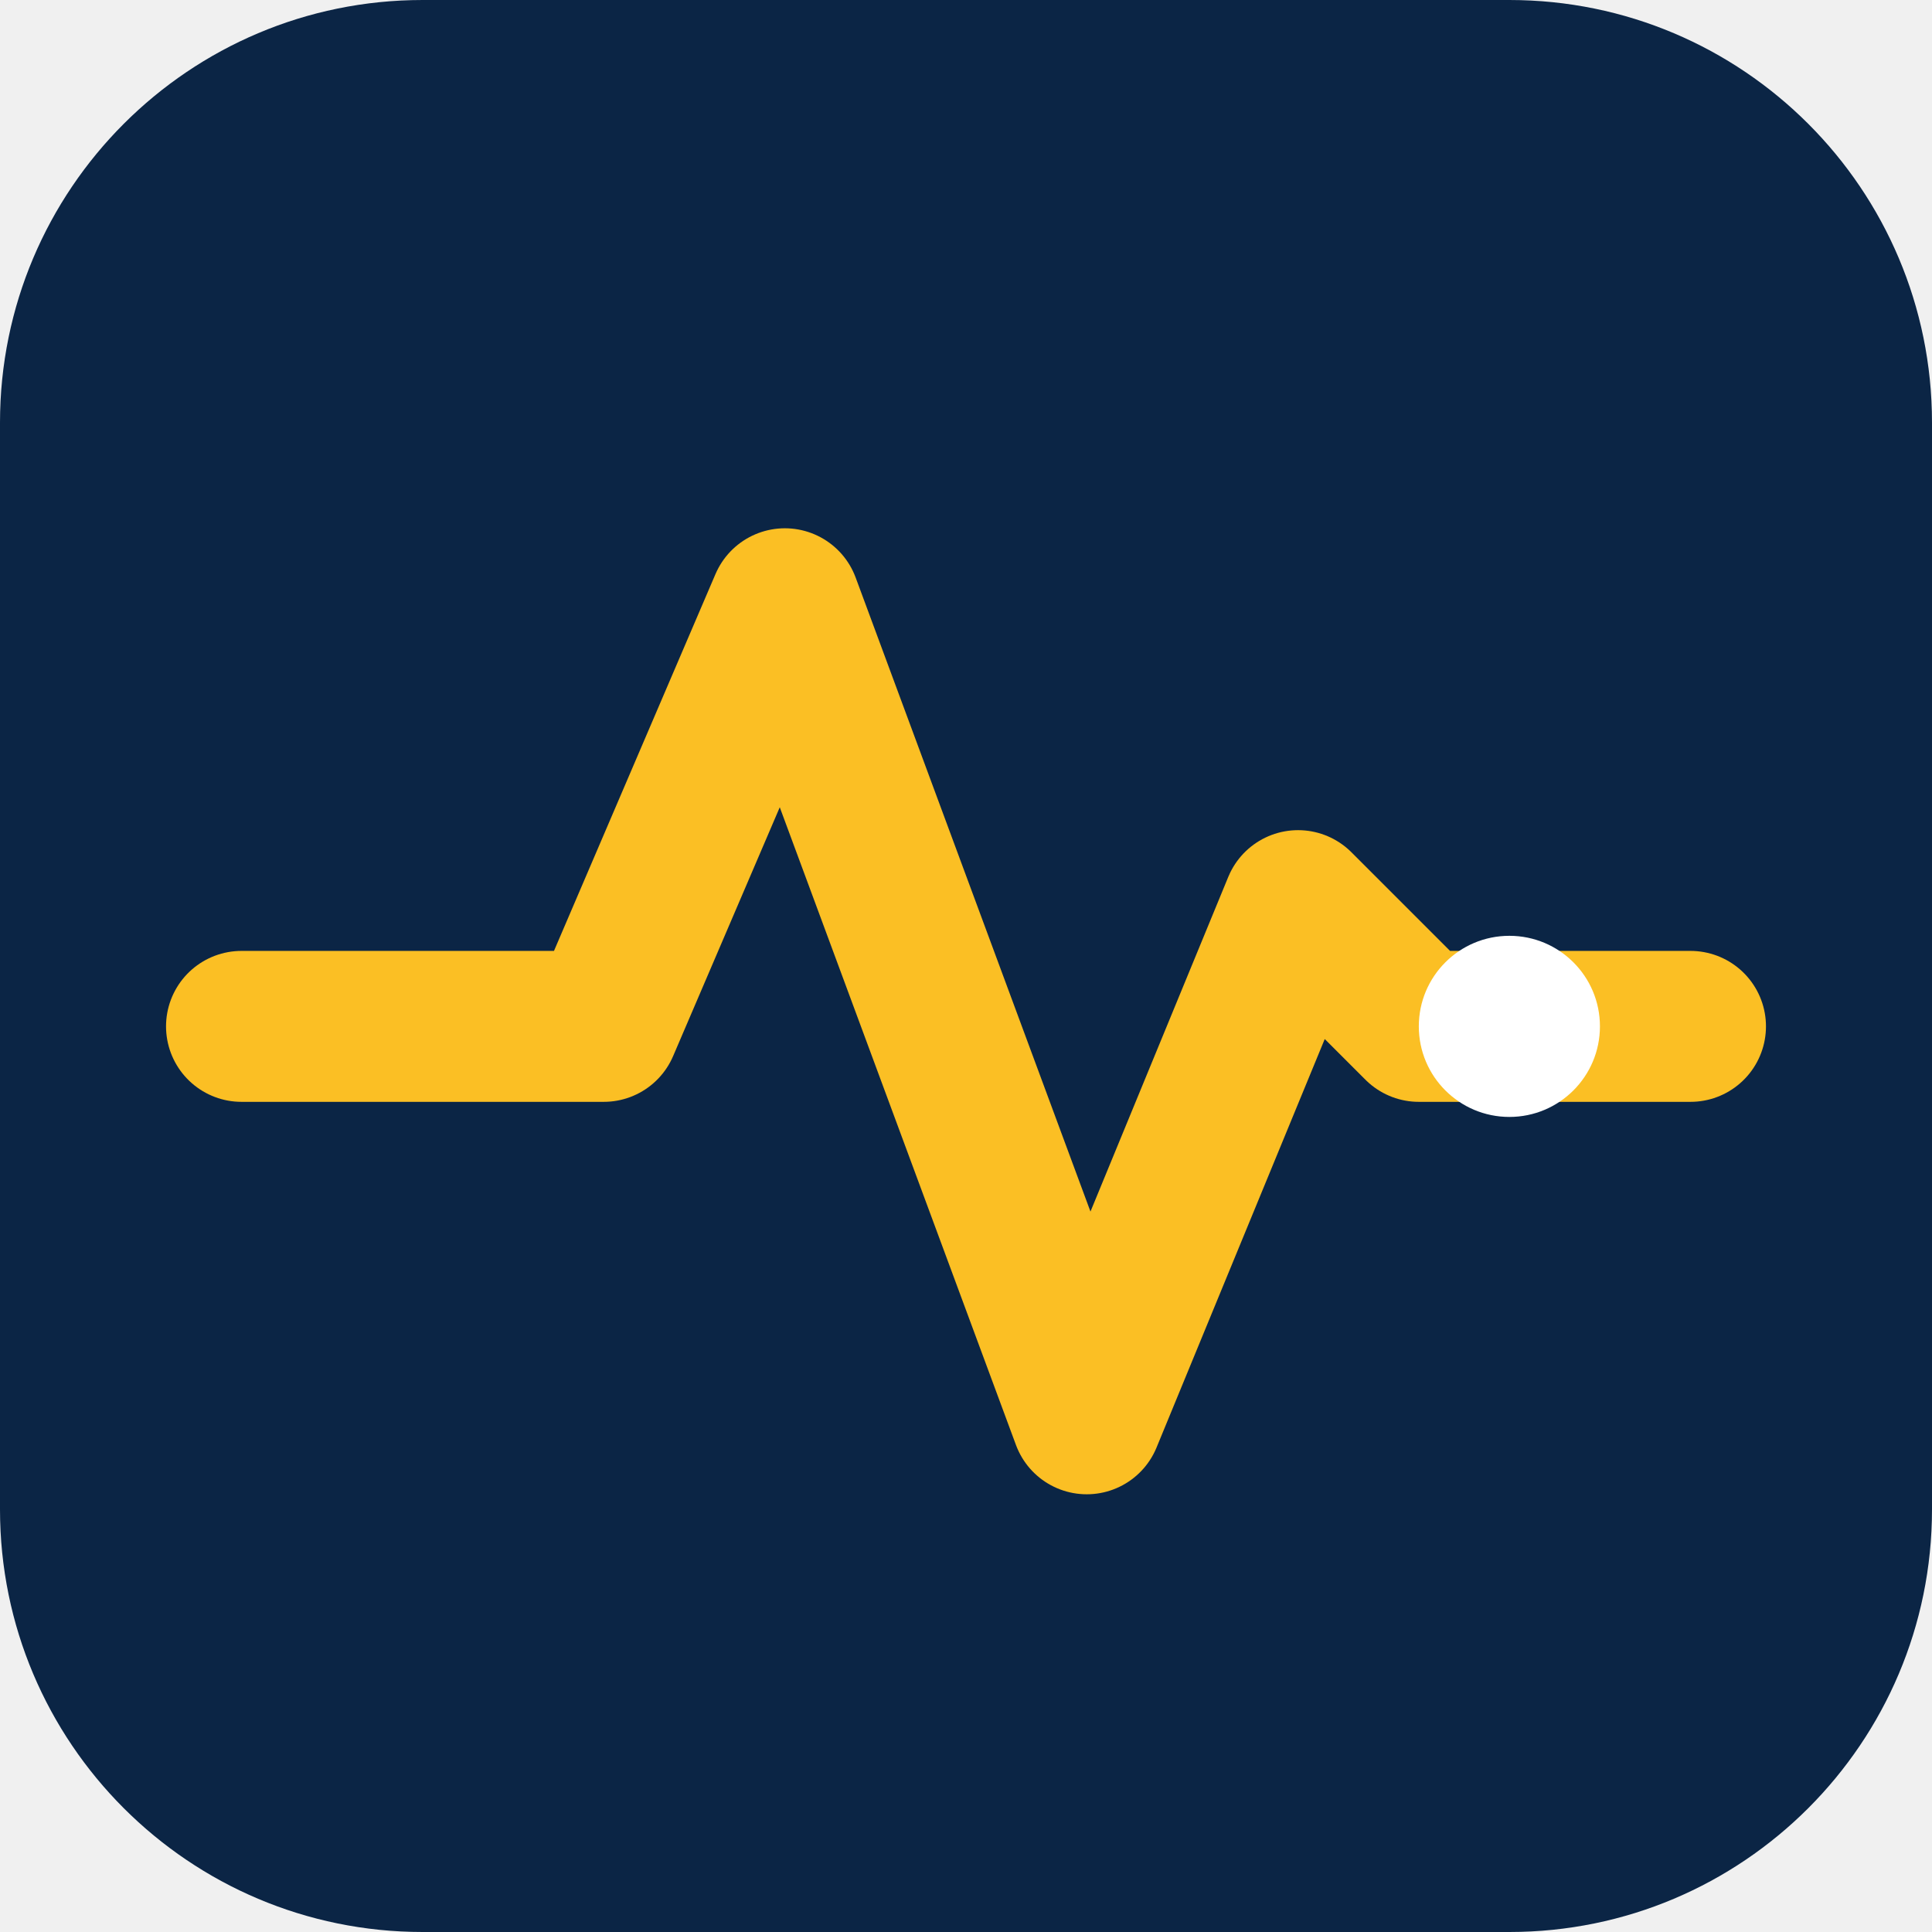
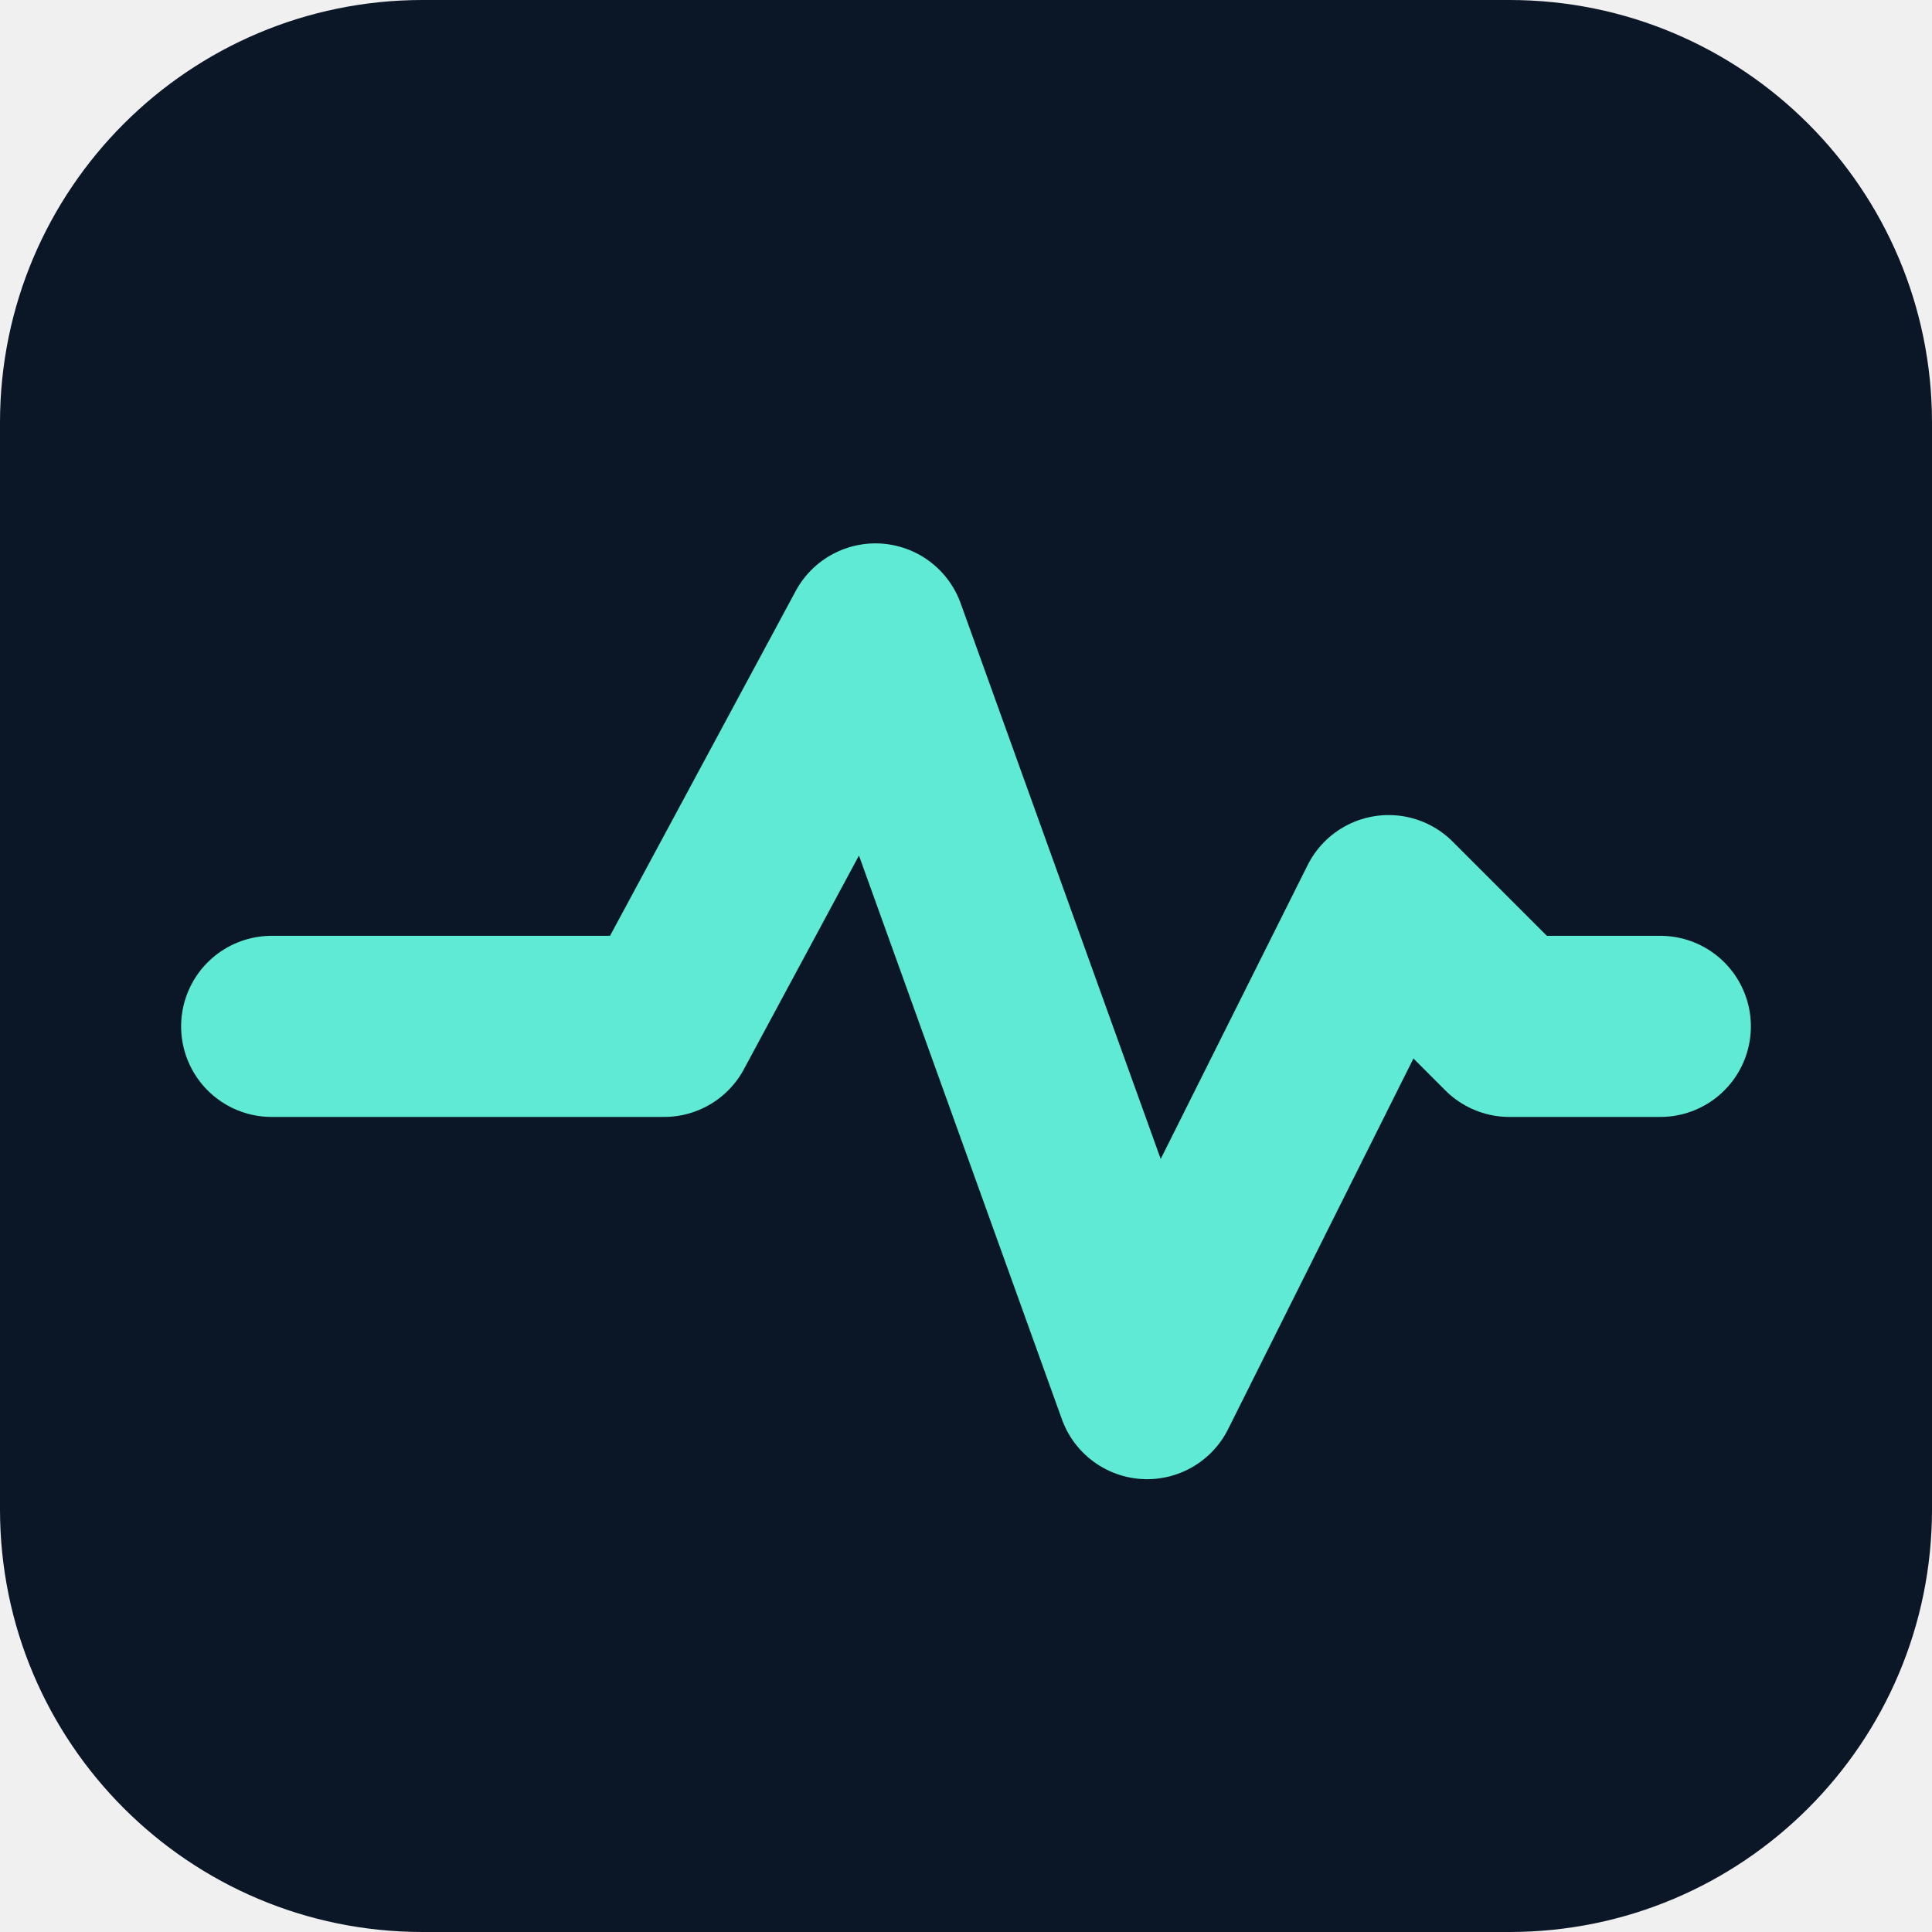
<svg xmlns="http://www.w3.org/2000/svg" viewBox="0 0 64 64">
-   <rect width="64" height="64" rx="14" fill="#0b2545" />
-   <path d="M8 34h12l6-14 10 27 7-17 4 4h9" fill="none" stroke="#fbbf24" stroke-linecap="round" stroke-linejoin="round" stroke-width="5" />
-   <circle cx="50" cy="34" r="3" fill="#fff" />
+   <rect width="64" height="64" rx="14" fill="#0b1726" />
+   <path d="M9 34h13l7-13 9 25 8-16 4 4h5" fill="none" stroke="#5eead4" stroke-linecap="round" stroke-linejoin="round" stroke-width="6" />
</svg>
